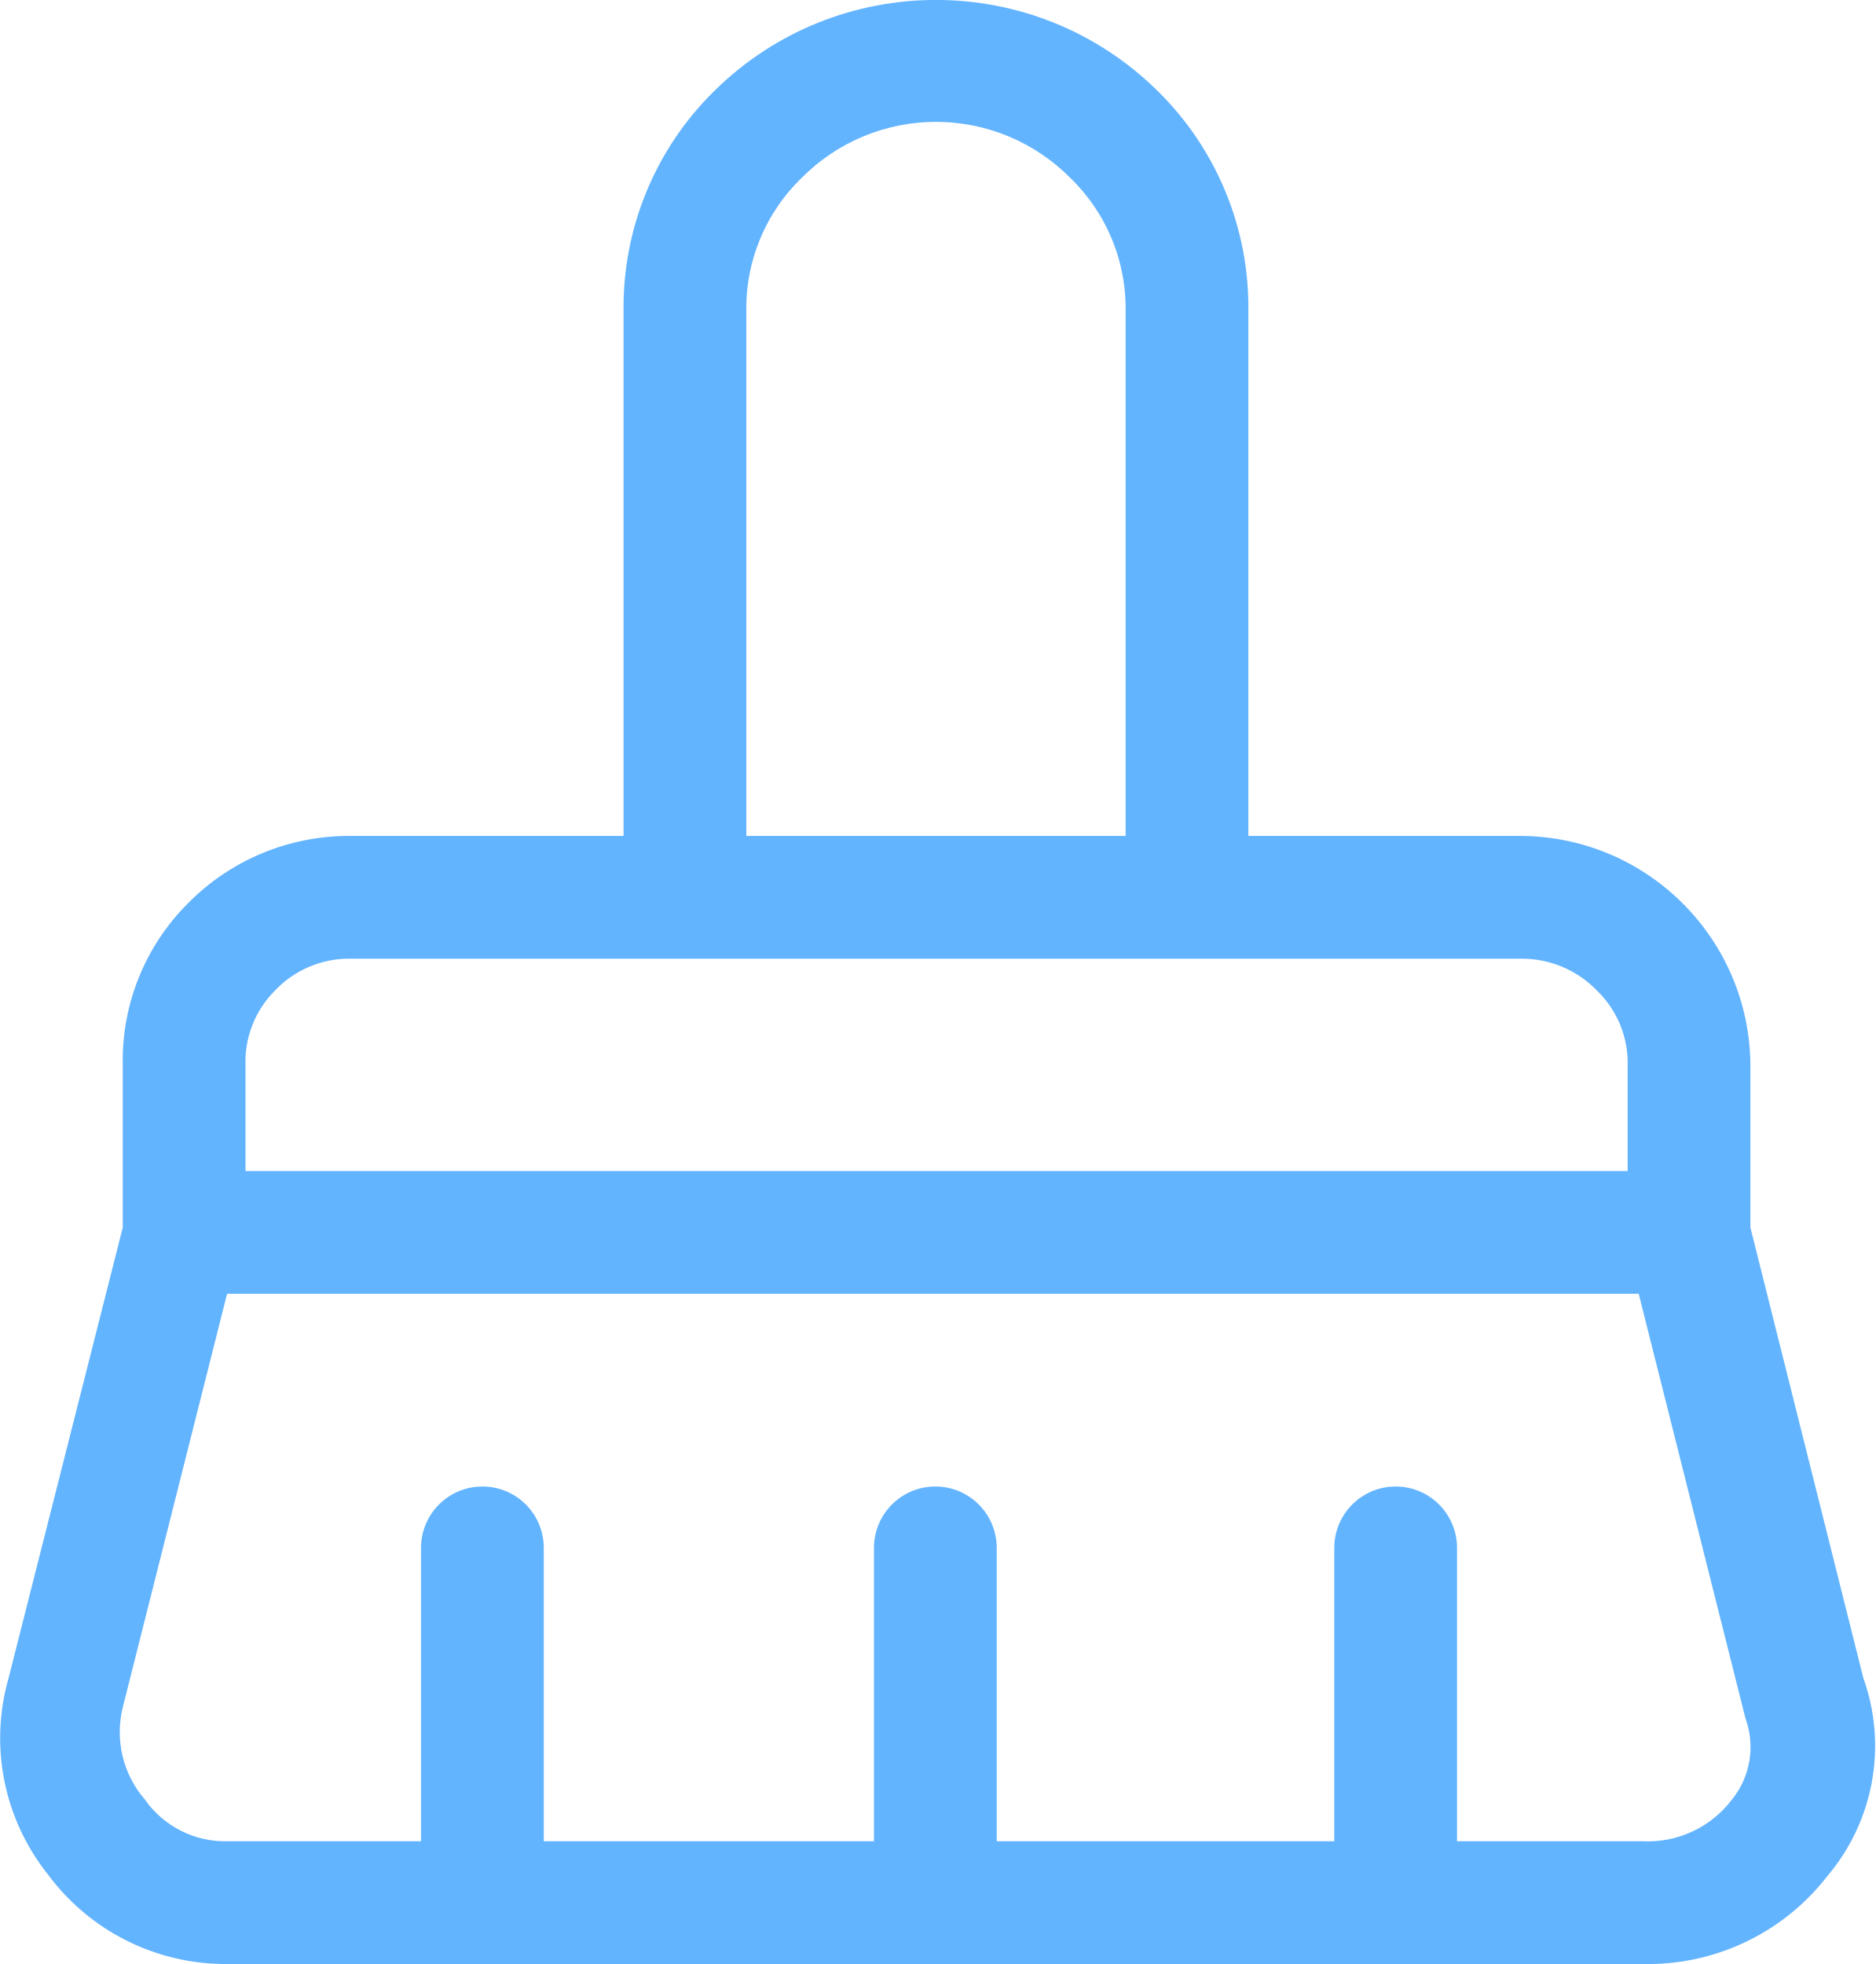
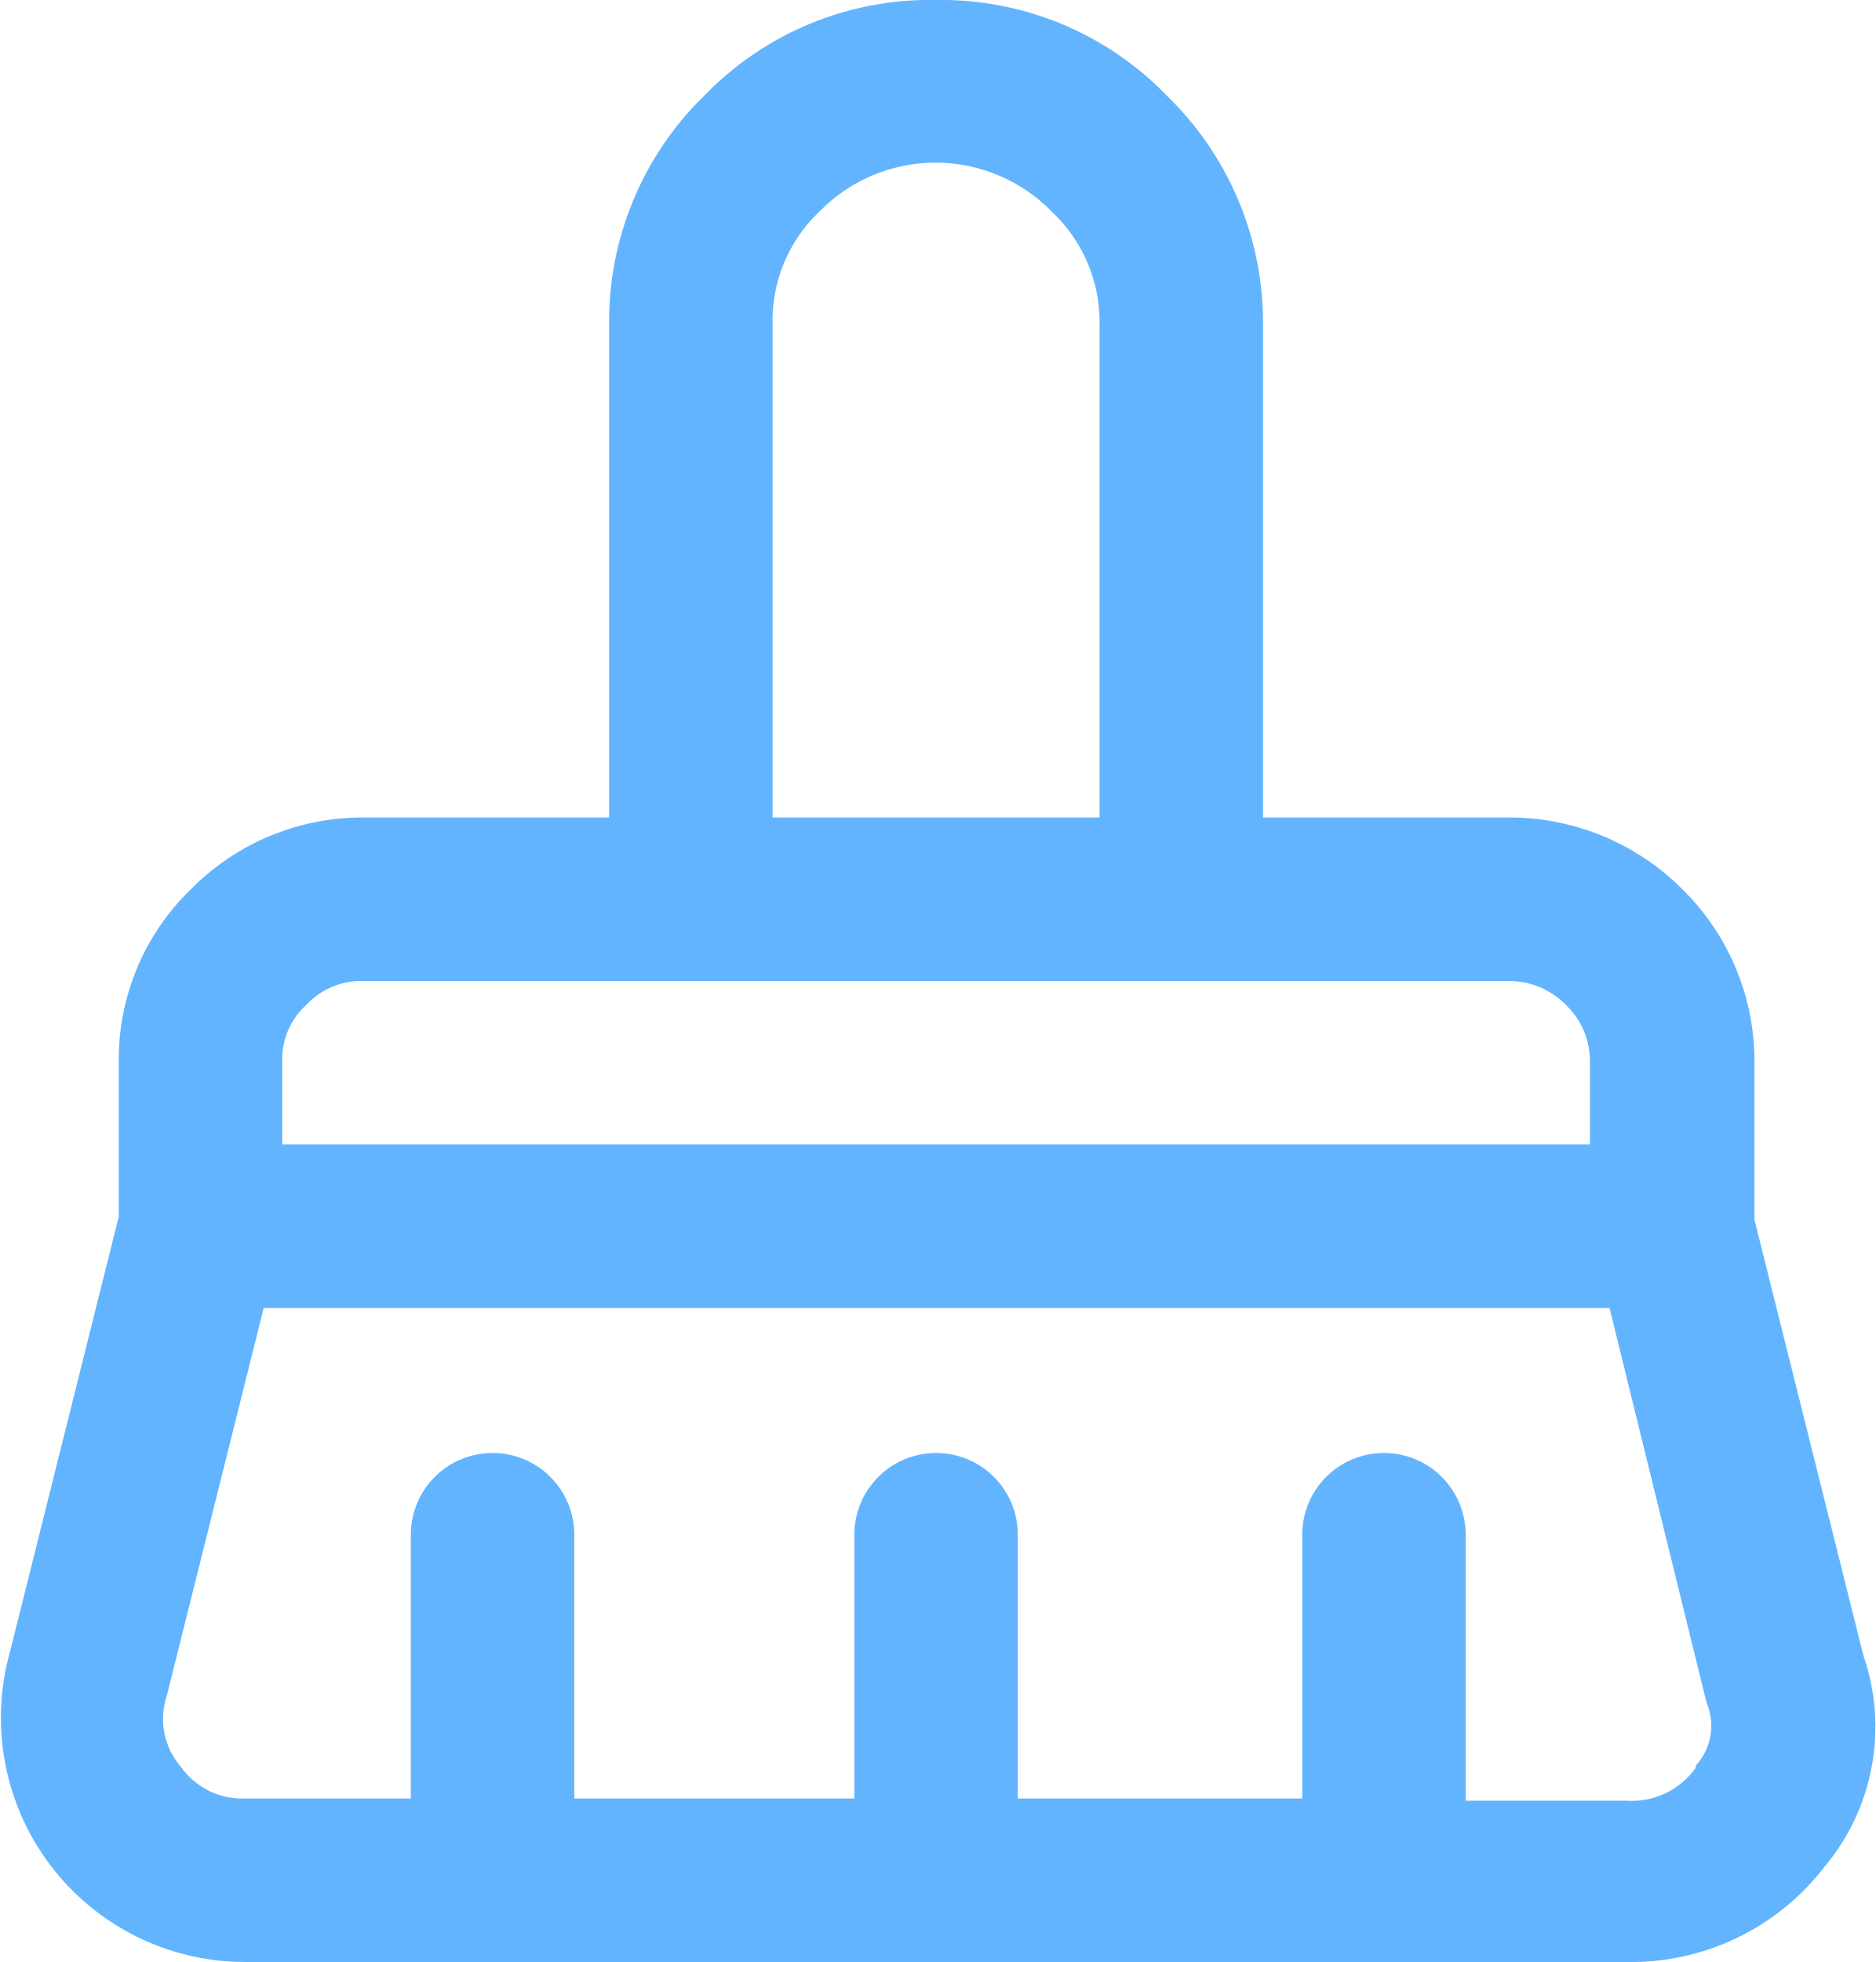
- <svg xmlns="http://www.w3.org/2000/svg" width="15.28" height="16" viewBox="0 0 15.28 16">
-   <path d="M15.18,13.67,14.26,10V8.68A1.88,1.88,0,0,0,12.4,6.81H10.17V2.54A2.47,2.47,0,0,0,9.43.74a2.57,2.57,0,0,0-3.61,0,2.47,2.47,0,0,0-.74,1.8V6.81H2.85a1.84,1.84,0,0,0-1.32.55A1.81,1.81,0,0,0,1,8.68V10L.07,13.67a1.78,1.78,0,0,0,.32,1.6A1.8,1.8,0,0,0,1.86,16H13.38a1.85,1.85,0,0,0,1.51-.72A1.64,1.64,0,0,0,15.18,13.67ZM6.53,1.45a1.54,1.54,0,0,1,2.19,0,1.48,1.48,0,0,1,.45,1.09V6.81H6.08V2.54A1.48,1.48,0,0,1,6.53,1.45ZM2.24,8.07a.83.83,0,0,1,.61-.26H12.4a.85.85,0,0,1,.61.26.82.82,0,0,1,.25.61v.86H2V8.68A.82.82,0,0,1,2.24,8.07Zm11.87,6.59a.86.86,0,0,1-.73.34H11.87V12.61a.5.5,0,0,0-.5-.5.5.5,0,0,0-.5.5V15H8.12V12.61a.5.5,0,0,0-.5-.5.5.5,0,0,0-.5.5V15H4.43V12.61a.5.5,0,0,0-.5-.5.5.5,0,0,0-.5.5V15H1.86a.8.8,0,0,1-.68-.34A.84.84,0,0,1,1,13.91l.85-3.37h11.5L14.22,14A.68.68,0,0,1,14.11,14.66Z" fill="#63b4ff" />
+ <svg xmlns="http://www.w3.org/2000/svg" width="17.21" height="18" viewBox="0 0 17.21 18">
+   <path d="M17.1,15.19l-1-4V9.75a2.21,2.21,0,0,0-.66-1.59,2.24,2.24,0,0,0-1.59-.66H11.59V3A2.9,2.9,0,0,0,10.71.88,2.88,2.88,0,0,0,8.59,0,2.88,2.88,0,0,0,6.46.88,2.89,2.89,0,0,0,5.59,3V7.5H3.34a2.21,2.21,0,0,0-1.59.66,2.17,2.17,0,0,0-.66,1.59v1.41l-1,4A2.24,2.24,0,0,0,2.25,18H14.92a2.24,2.24,0,0,0,1.82-.87A2,2,0,0,0,17.1,15.19ZM7.52,1.94a1.49,1.49,0,0,1,2.13,0A1.39,1.39,0,0,1,10.09,3V7.5h-3V3A1.38,1.38,0,0,1,7.52,1.94ZM2.81,9.22A.69.69,0,0,1,3.34,9h10.5a.73.73,0,0,1,.53.22.71.71,0,0,1,.22.53v.75h-12V9.75A.67.67,0,0,1,2.81,9.22Zm12.75,7a.72.72,0,0,1-.64.3H13.45V14.08a.75.75,0,0,0-1.5,0V16.5H9.34V14.08a.75.75,0,0,0-1.5,0V16.5H5.27V14.08a.75.75,0,0,0-1.5,0V16.5H2.25a.69.69,0,0,1-.59-.29.67.67,0,0,1-.13-.65L2.42,12H14.77l.89,3.62A.54.54,0,0,1,15.56,16.2Z" fill="#63b4ff" />
</svg>
